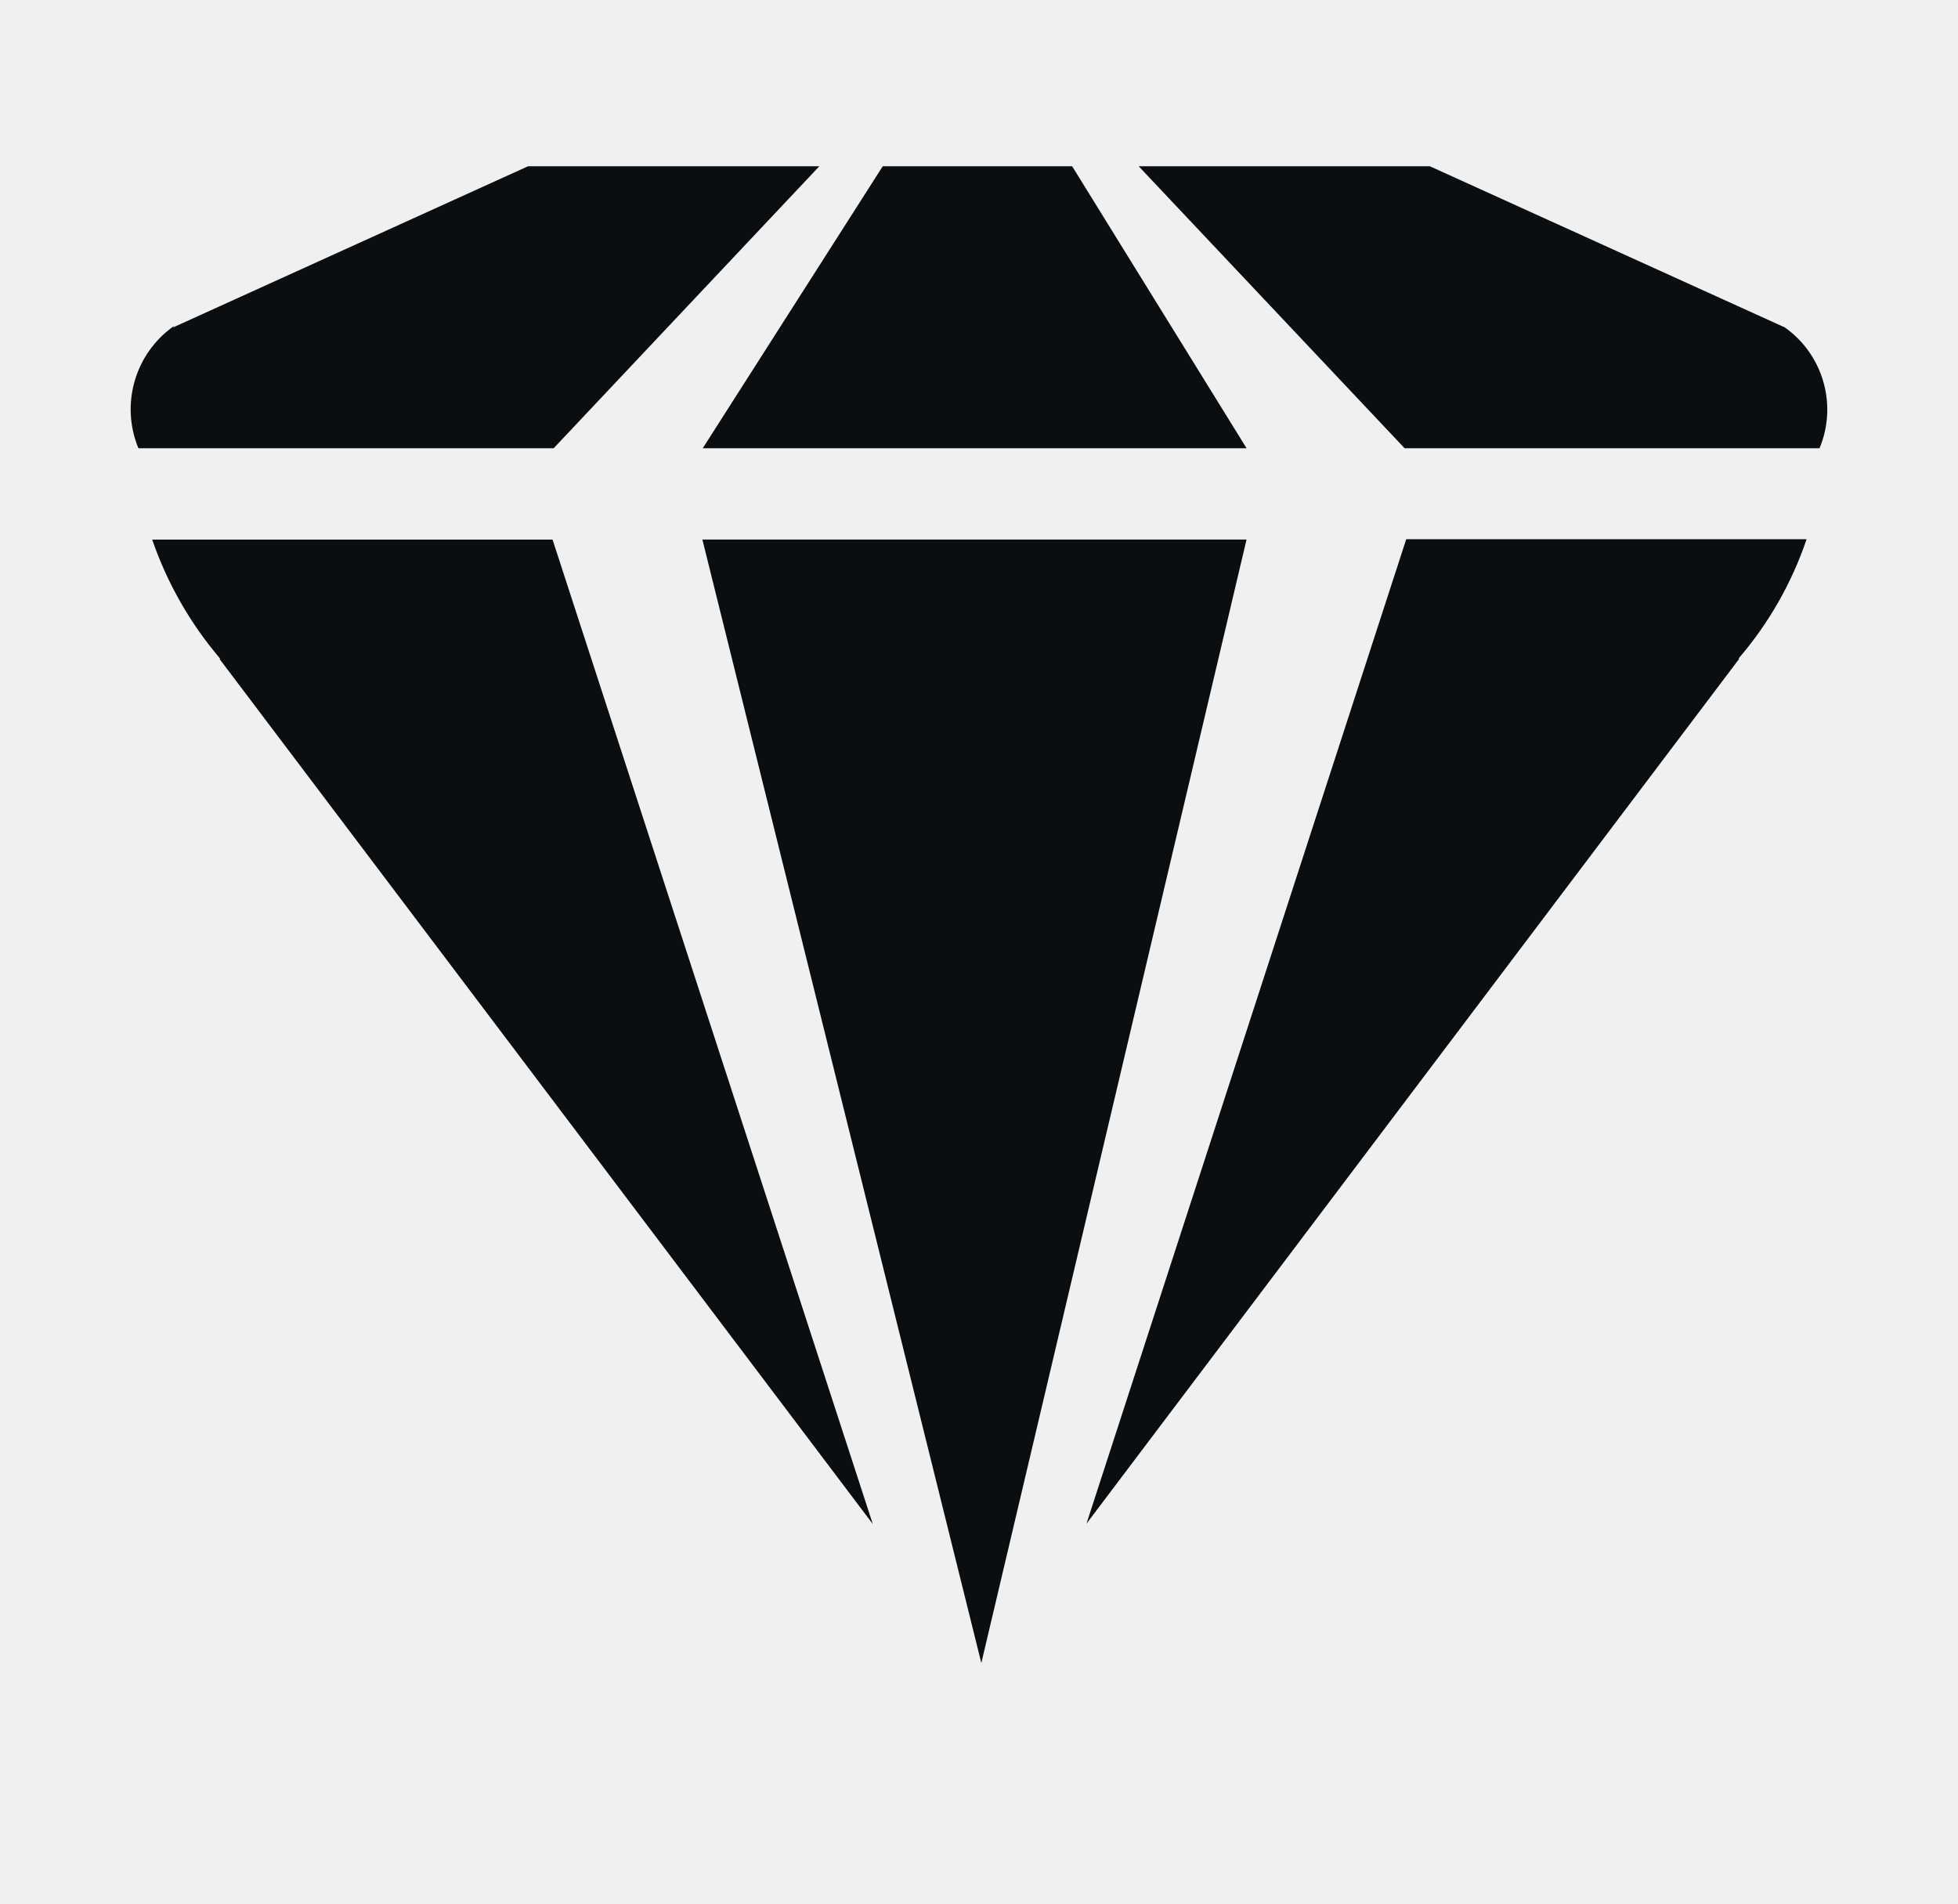
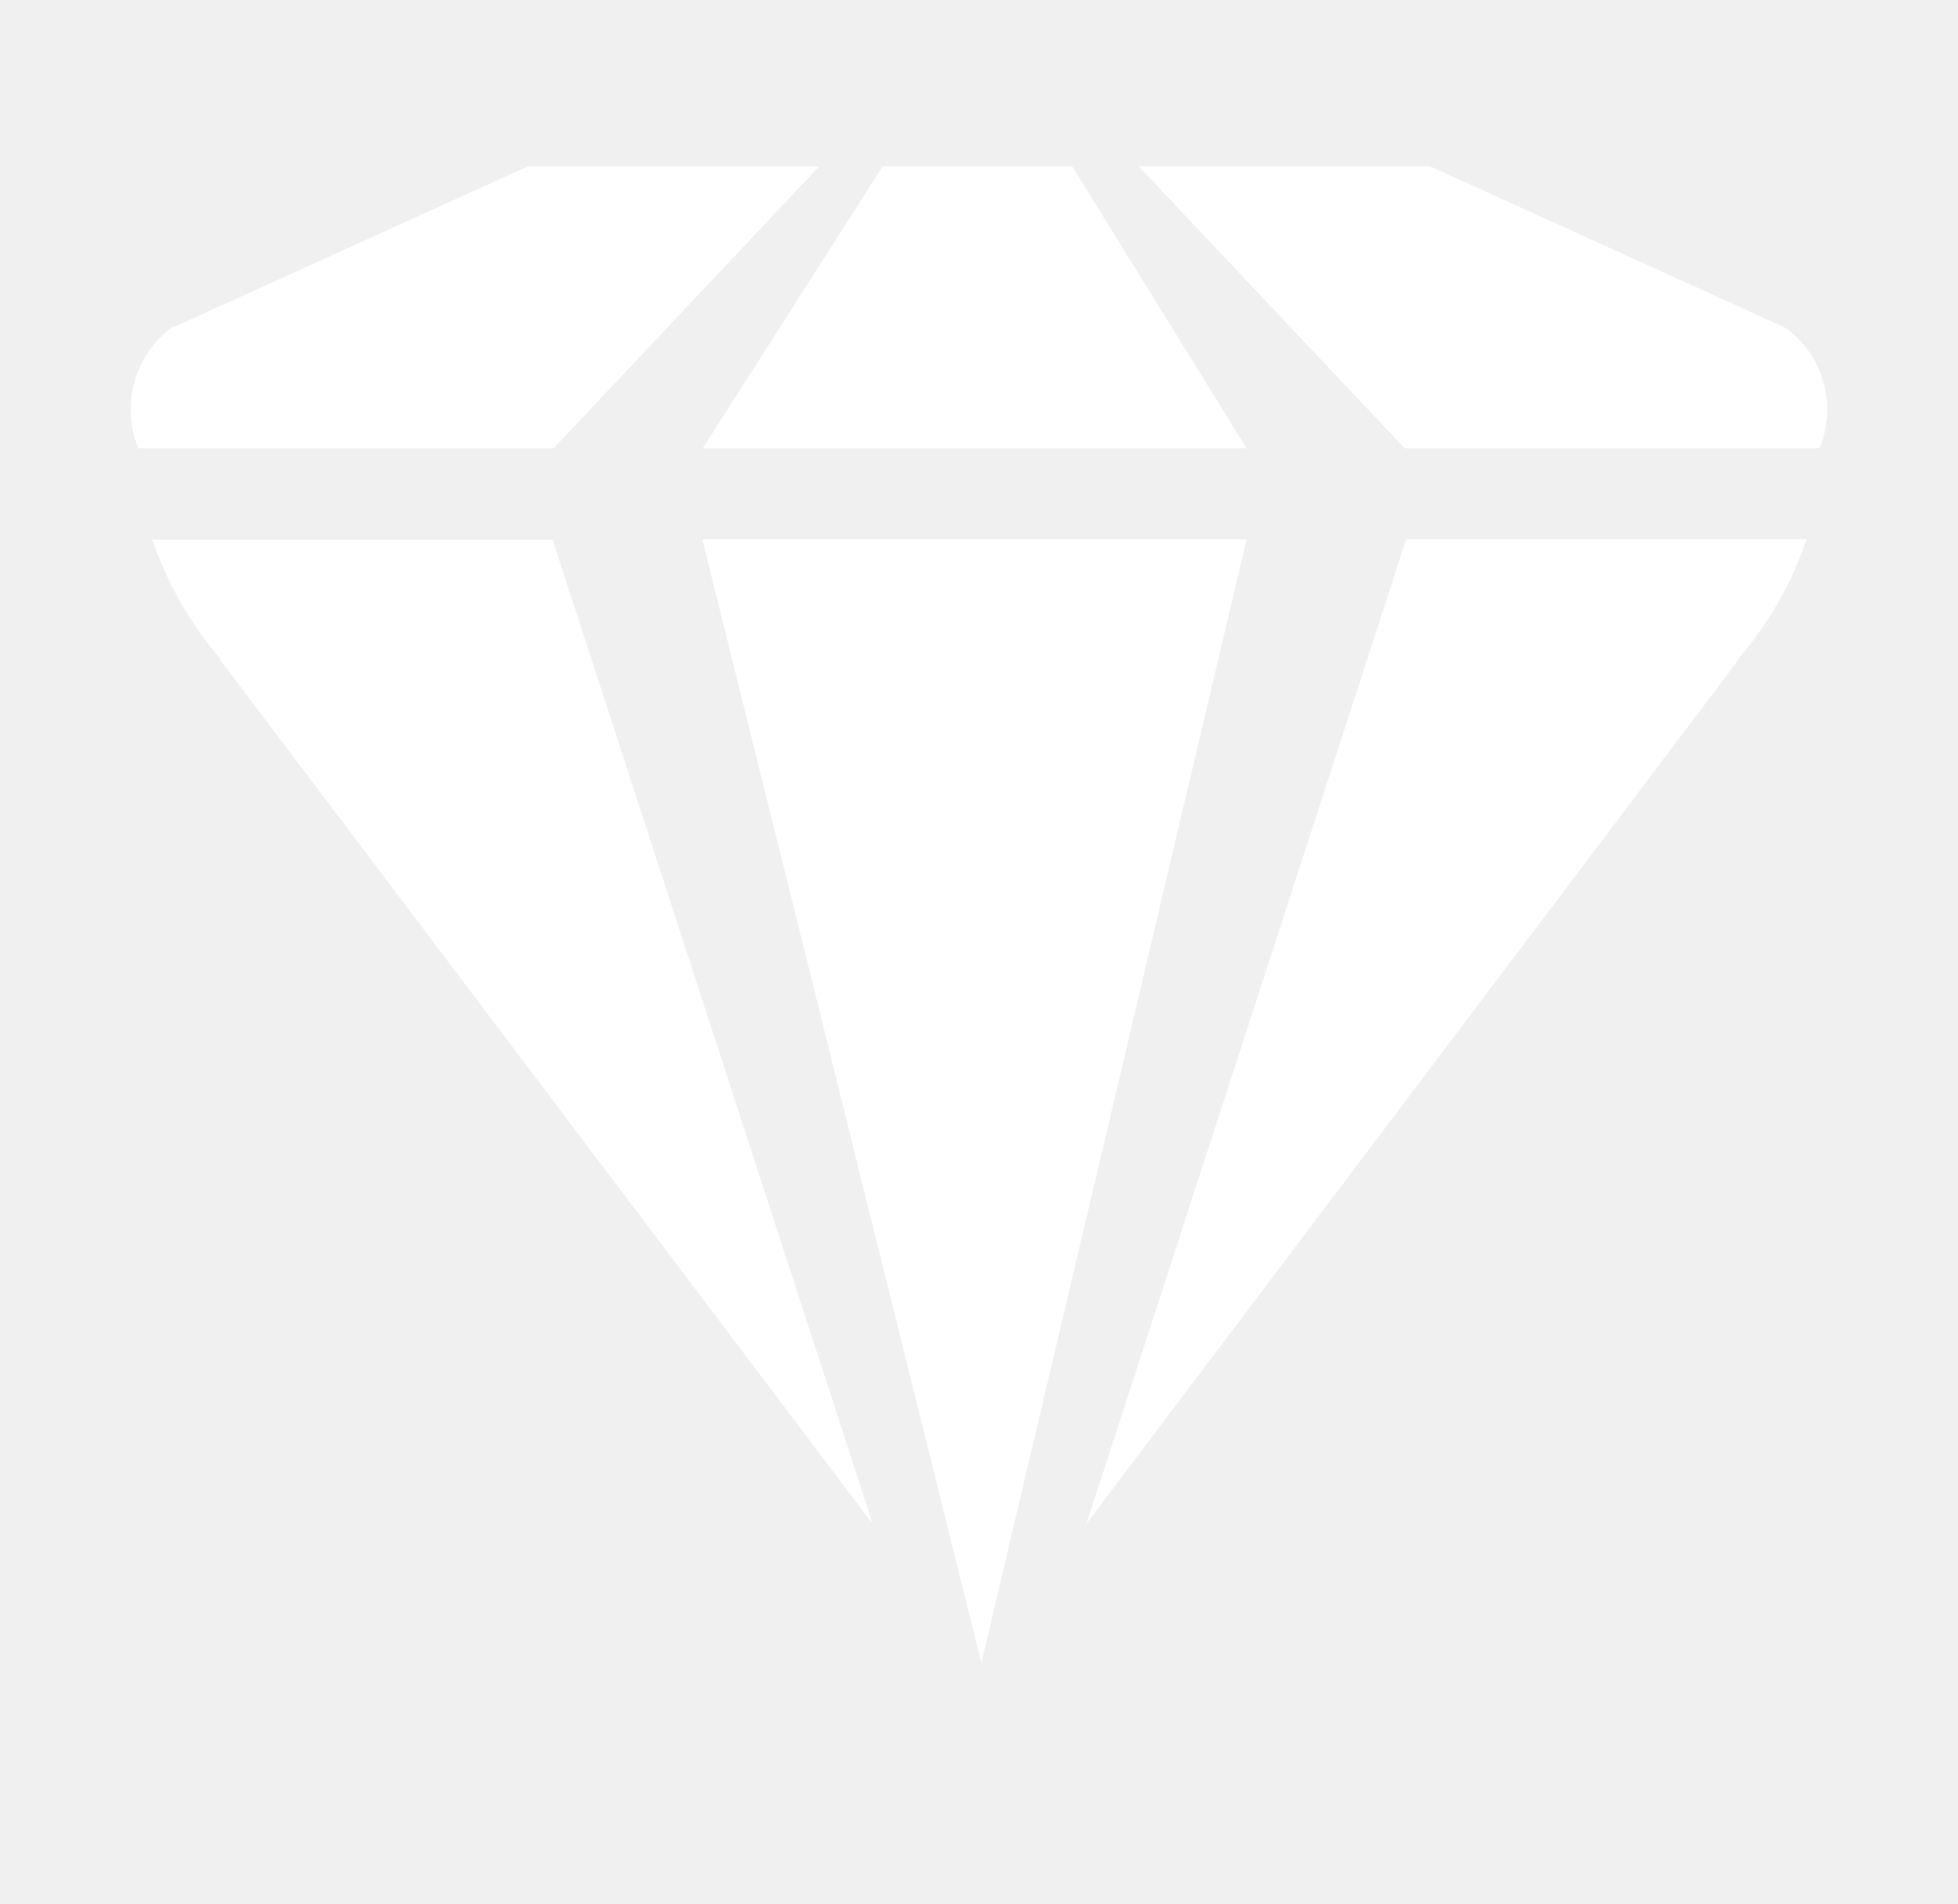
<svg xmlns="http://www.w3.org/2000/svg" width="36" height="35" viewBox="0 0 36 35">
  <defs>
    <style>
-       .cls-1 {
+       .cls-1, .cls-2 {
        fill: #fff;
-         opacity: 0;
      }

-       .cls-2 {
-         fill: #0b0e11;
+       .cls-1 {
+         opacity: 0;
      }
    </style>
  </defs>
  <g id="组_3276" data-name="组 3276" transform="translate(0.034 -0.492)">
    <rect id="矩形_2263" data-name="矩形 2263" class="cls-1" width="36" height="35" transform="translate(-0.034 0.492)" />
    <g id="砖石" transform="translate(2.366 3.549)">
      <path id="路径_5403" data-name="路径 5403" class="cls-2" d="M417.422,17.749l3.207,5.185h-10l3.31-5.185h3.488" transform="translate(-400.109 -17.749)" />
      <path id="路径_5404" data-name="路径 5404" class="cls-2" d="M715.322,22.934H707.69L702.8,17.749h5.354l6.526,2.963a1.851,1.851,0,0,1,.638,2.222" transform="translate(-684.264 -17.749)" />
      <path id="路径_5405" data-name="路径 5405" class="cls-2" d="M680.887,267.605a6.6,6.6,0,0,1-1.247,2.185l.009.009-12,15.9,5.879-18.1h7.36" transform="translate(-650.073 -260.742)" />
      <path id="路径_5406" data-name="路径 5406" class="cls-2" d="M40.5,17.749l-4.885,5.185H27.981a1.872,1.872,0,0,1,.656-2.25l-.019.028,6.526-2.963H40.5" transform="translate(-27.836 -17.749)" />
      <path id="路径_5407" data-name="路径 5407" class="cls-2" d="M49.686,267.605l5.888,18.1L43.563,269.8c.009,0,.009,0,.009-.009a6.774,6.774,0,0,1-1.247-2.185h7.36" transform="translate(-41.927 -260.742)" />
      <path id="路径_5408" data-name="路径 5408" class="cls-2" d="M420.628,267.605l-4.876,20.656-5.129-20.656h10" transform="translate(-400.109 -260.742)" />
    </g>
  </g>
</svg>
